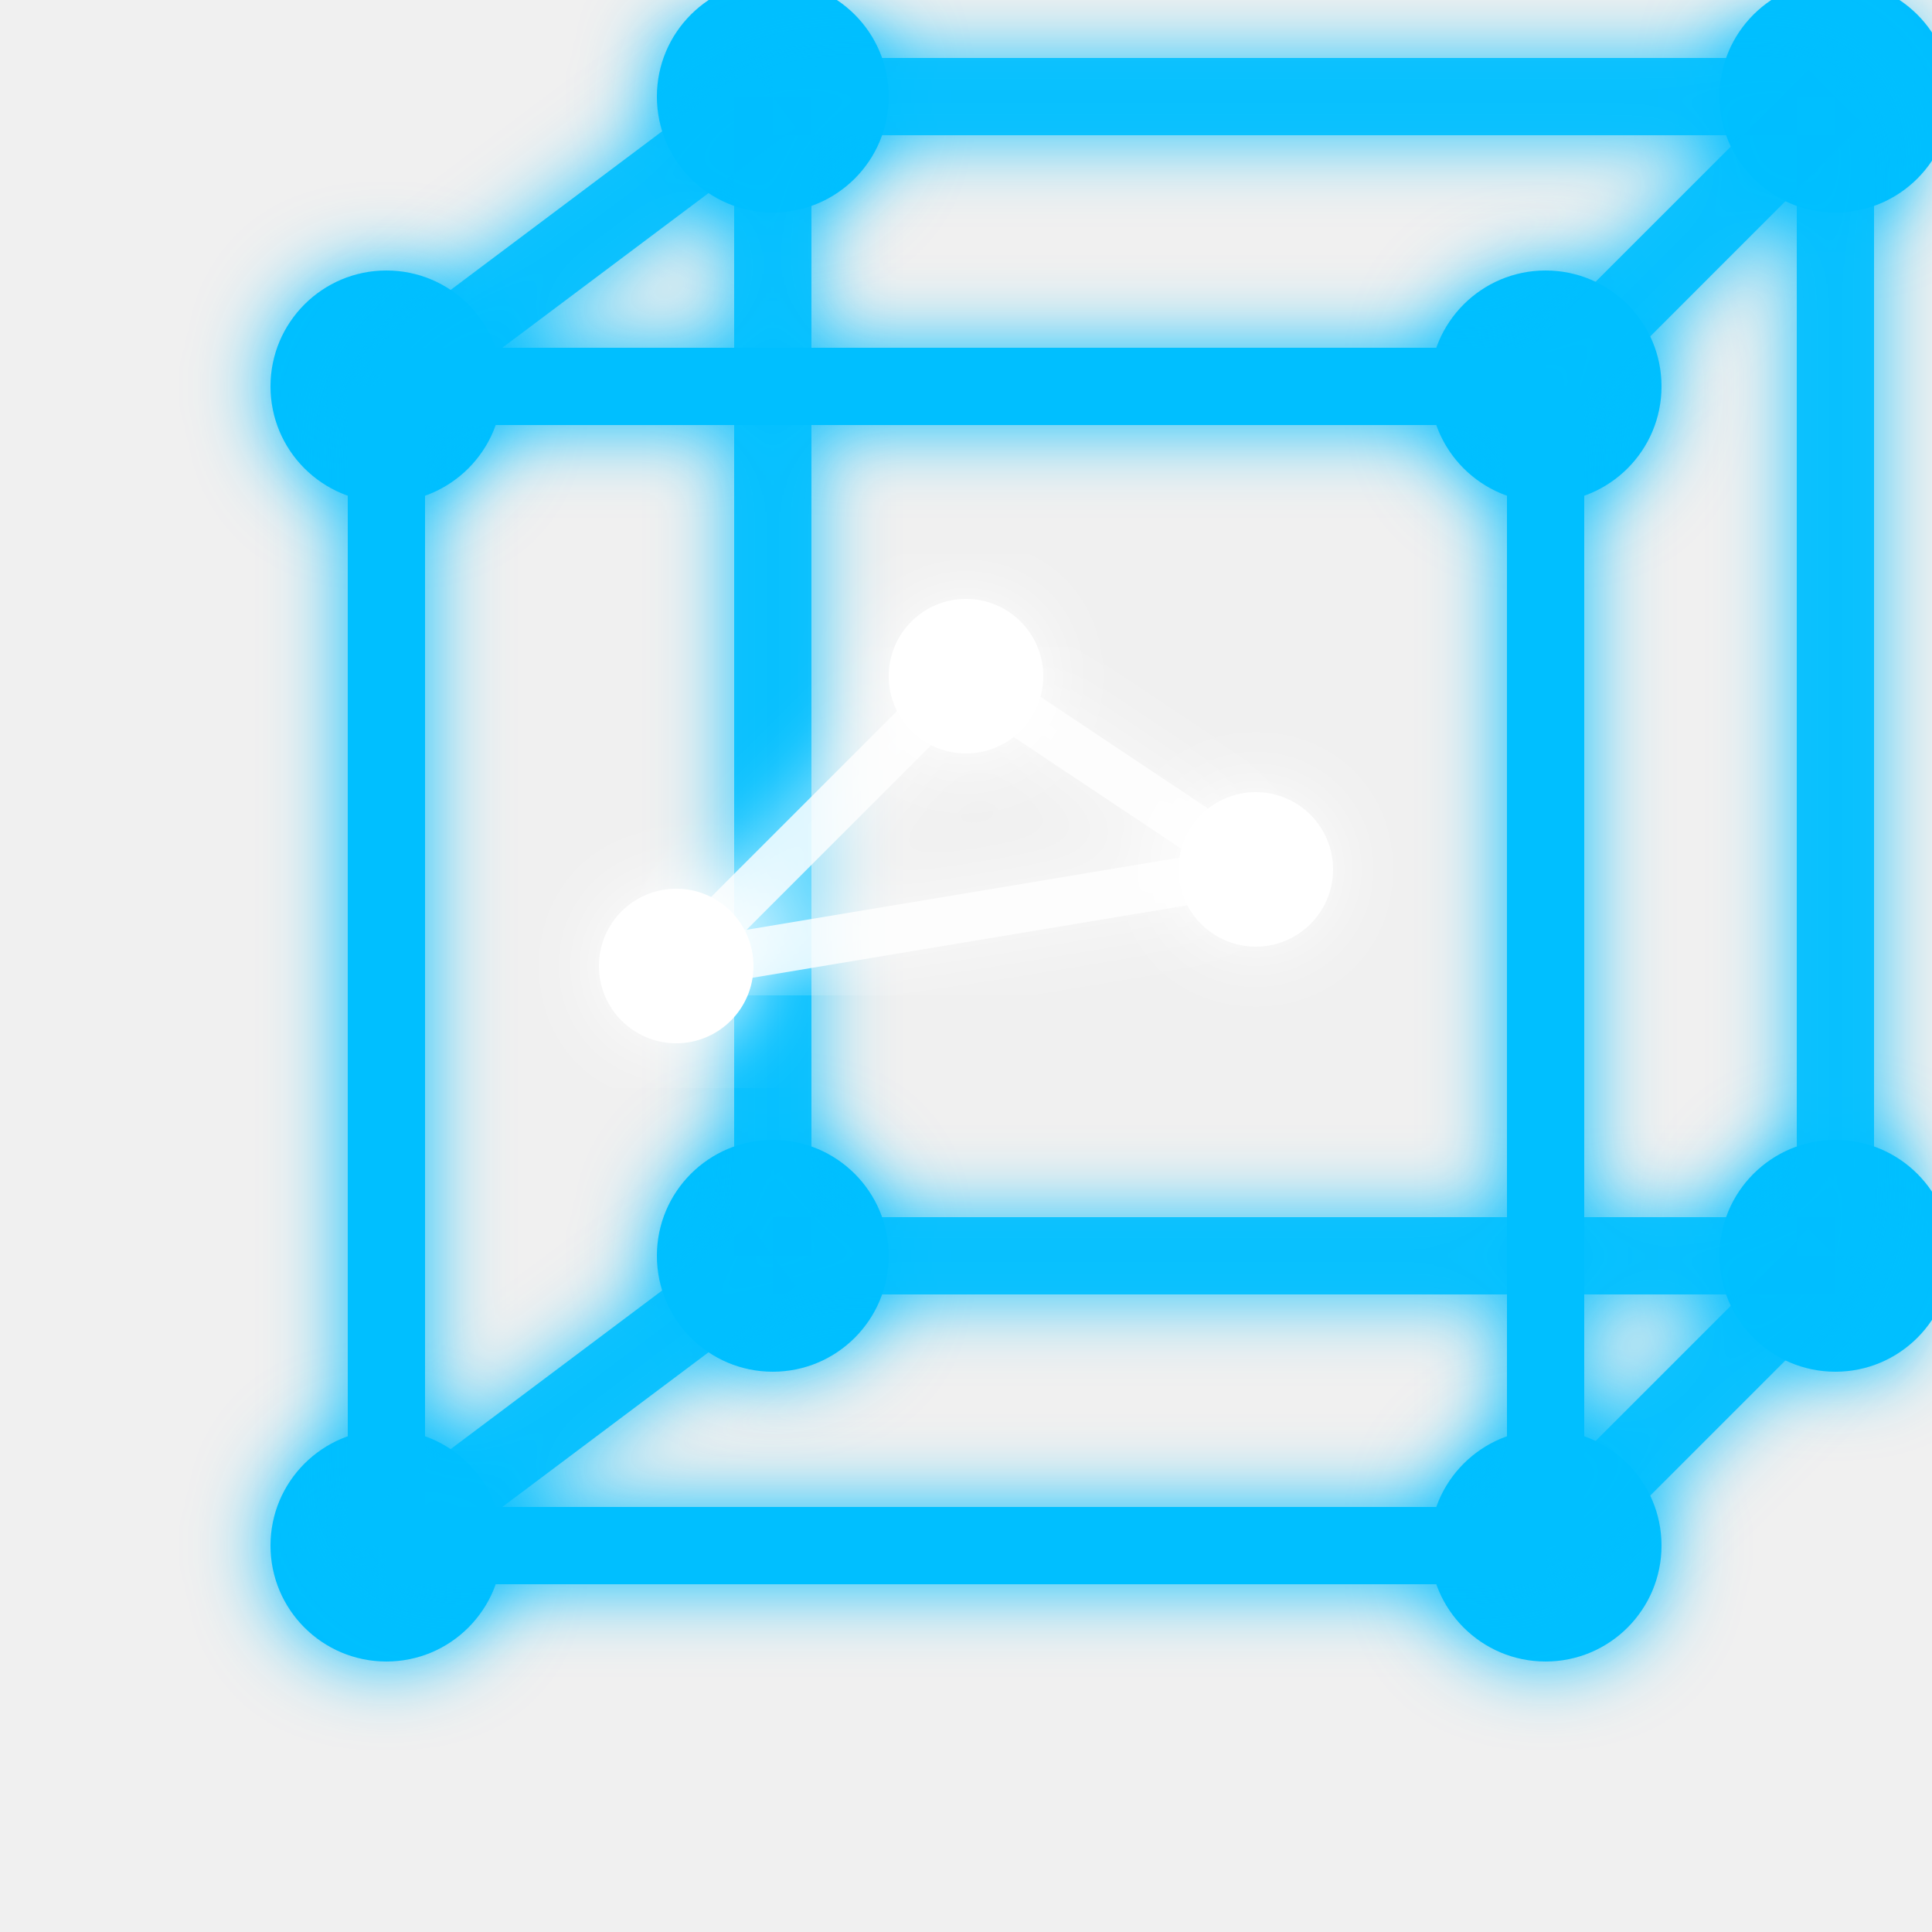
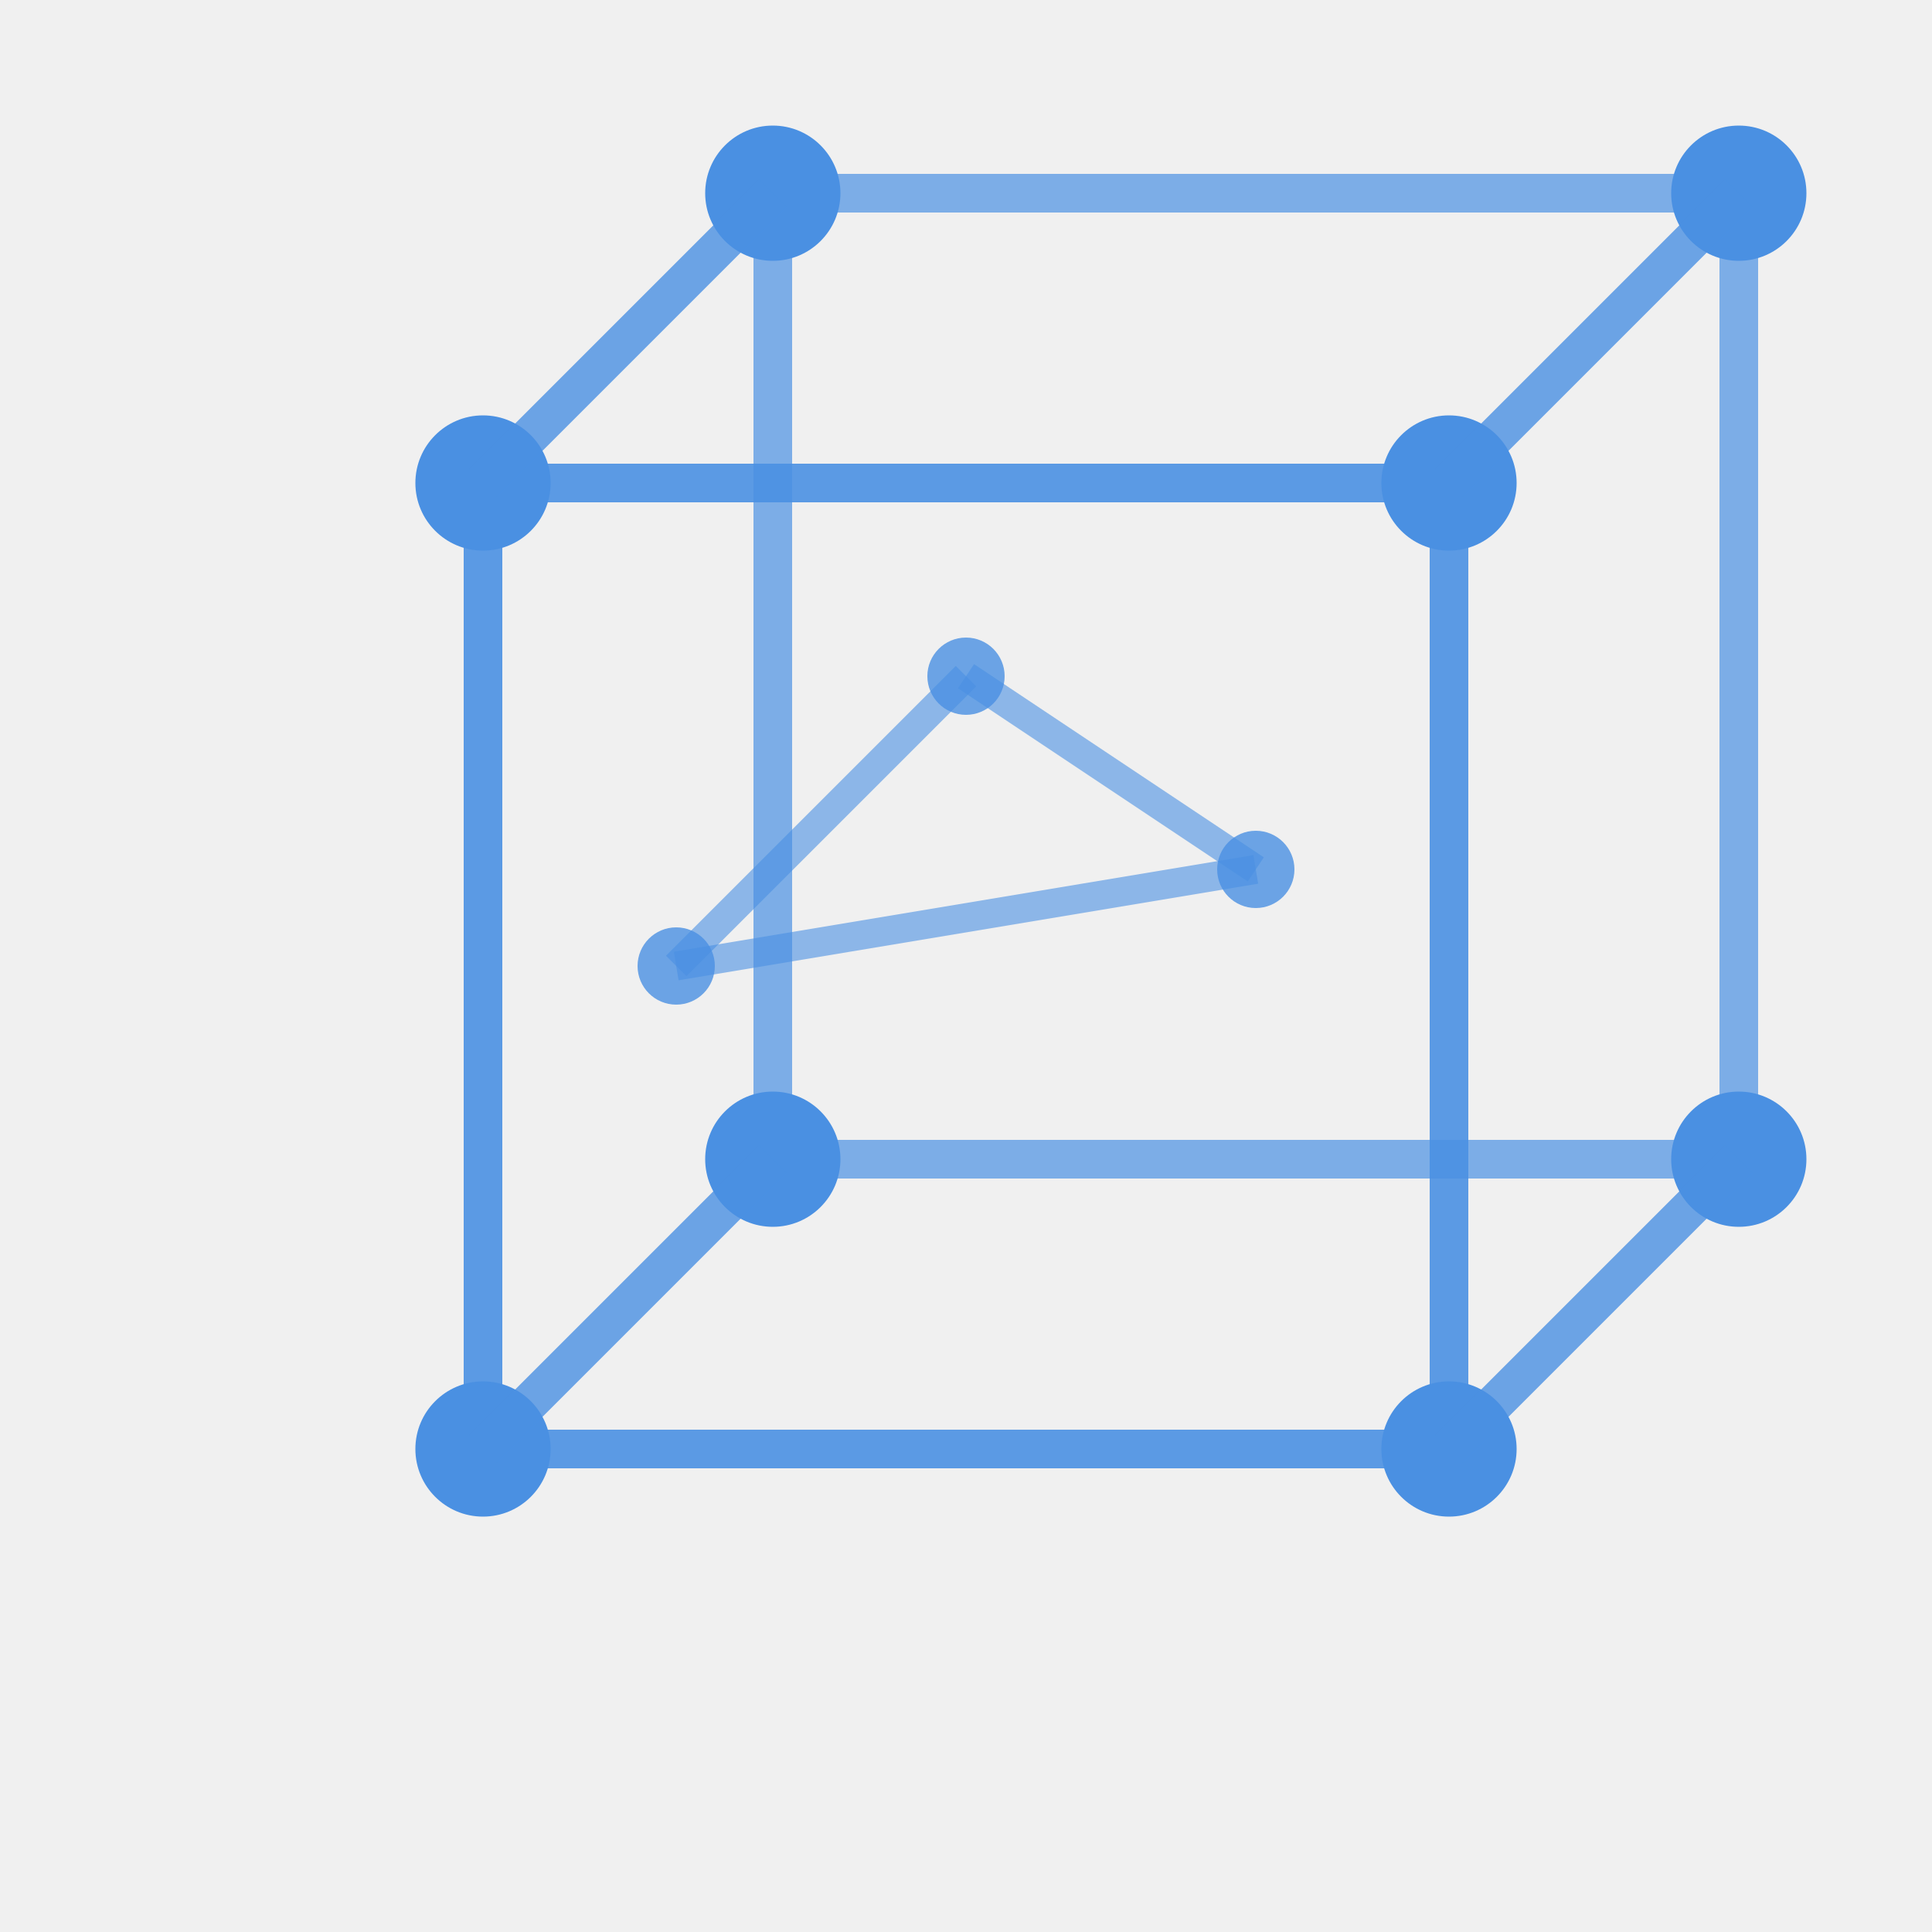
<svg xmlns="http://www.w3.org/2000/svg" viewBox="0 0 100 100">
-   <defs>
-     <filter id="glow">
-       <feGaussianBlur stdDeviation="2" result="coloredBlur" />
-       <feMerge>
-         <feMergeNode in="coloredBlur" />
-         <feMergeNode in="SourceGraphic" />
-       </feMerge>
-     </filter>
-   </defs>
-   <g filter="url(#glow)">
-     <circle cx="20" cy="20" r="6" fill="#00BFFF" />
-     <circle cx="80" cy="20" r="6" fill="#00BFFF" />
-     <circle cx="20" cy="80" r="6" fill="#00BFFF" />
-     <circle cx="80" cy="80" r="6" fill="#00BFFF" />
-     <circle cx="40" cy="5" r="6" fill="#00BFFF" />
-     <circle cx="95" cy="5" r="6" fill="#00BFFF" />
-     <circle cx="40" cy="65" r="6" fill="#00BFFF" />
-     <circle cx="95" cy="65" r="6" fill="#00BFFF" />
-   </g>
-   <g filter="url(#glow)">
-     <path d="M20 20 L80 20" stroke="#00BFFF" stroke-width="4" opacity="1" />
-     <path d="M20 20 L20 80" stroke="#00BFFF" stroke-width="4" opacity="1" />
-     <path d="M80 20 L80 80" stroke="#00BFFF" stroke-width="4" opacity="1" />
-     <path d="M20 80 L80 80" stroke="#00BFFF" stroke-width="4" opacity="1" />
-     <path d="M40 5 L95 5" stroke="#00BFFF" stroke-width="4" opacity="0.9" />
-     <path d="M40 5 L40 65" stroke="#00BFFF" stroke-width="4" opacity="0.9" />
-     <path d="M95 5 L95 65" stroke="#00BFFF" stroke-width="4" opacity="0.9" />
-     <path d="M40 65 L95 65" stroke="#00BFFF" stroke-width="4" opacity="0.9" />
-     <path d="M20 20 L40 5" stroke="#00BFFF" stroke-width="4" opacity="0.9" />
-     <path d="M80 20 L95 5" stroke="#00BFFF" stroke-width="4" opacity="0.9" />
-     <path d="M20 80 L40 65" stroke="#00BFFF" stroke-width="4" opacity="0.9" />
-     <path d="M80 80 L95 65" stroke="#00BFFF" stroke-width="4" opacity="0.9" />
-   </g>
-   <g filter="url(#glow)">
-     <circle cx="50" cy="35" r="4" fill="#FFFFFF">
-       <animate attributeName="opacity" values="1;0.5;1" dur="2s" repeatCount="indefinite" />
-     </circle>
-     <circle cx="65" cy="45" r="4" fill="#FFFFFF">
-       <animate attributeName="opacity" values="0.5;1;0.5" dur="2.5s" repeatCount="indefinite" />
-     </circle>
-     <circle cx="35" cy="50" r="4" fill="#FFFFFF">
-       <animate attributeName="opacity" values="0.7;1;0.7" dur="1.8s" repeatCount="indefinite" />
-     </circle>
-   </g>
-   <g filter="url(#glow)">
-     <path d="M50 35 L65 45" stroke="#FFFFFF" stroke-width="2.5" opacity="0.8">
-       <animate attributeName="opacity" values="0.8;0.4;0.8" dur="2s" repeatCount="indefinite" />
-     </path>
-     <path d="M65 45 L35 50" stroke="#FFFFFF" stroke-width="2.5" opacity="0.8">
-       <animate attributeName="opacity" values="0.4;0.8;0.4" dur="2.5s" repeatCount="indefinite" />
-     </path>
-     <path d="M35 50 L50 35" stroke="#FFFFFF" stroke-width="2.5" opacity="0.8">
-       <animate attributeName="opacity" values="0.6;1;0.6" dur="1.8s" repeatCount="indefinite" />
-     </path>
-   </g>
+   <circle cx="25" cy="25" r="3.5" fill="#4A90E2" />
+   <circle cx="75" cy="25" r="3.5" fill="#4A90E2" />
+   <circle cx="25" cy="75" r="3.5" fill="#4A90E2" />
+   <circle cx="75" cy="75" r="3.5" fill="#4A90E2" />
+   <circle cx="40" cy="10" r="3.5" fill="#4A90E2" />
+   <circle cx="90" cy="10" r="3.5" fill="#4A90E2" />
+   <circle cx="40" cy="60" r="3.5" fill="#4A90E2" />
+   <circle cx="90" cy="60" r="3.5" fill="#4A90E2" />
+   <path d="M25 25 L75 25" stroke="#4A90E2" stroke-width="2" opacity="0.9" />
+   <path d="M25 25 L25 75" stroke="#4A90E2" stroke-width="2" opacity="0.9" />
+   <path d="M75 25 L75 75" stroke="#4A90E2" stroke-width="2" opacity="0.9" />
+   <path d="M25 75 L75 75" stroke="#4A90E2" stroke-width="2" opacity="0.9" />
+   <path d="M40 10 L90 10" stroke="#4A90E2" stroke-width="2" opacity="0.7" />
+   <path d="M40 10 L40 60" stroke="#4A90E2" stroke-width="2" opacity="0.7" />
+   <path d="M90 10 L90 60" stroke="#4A90E2" stroke-width="2" opacity="0.7" />
+   <path d="M40 60 L90 60" stroke="#4A90E2" stroke-width="2" opacity="0.7" />
+   <path d="M25 25 L40 10" stroke="#4A90E2" stroke-width="2" opacity="0.8" />
+   <path d="M75 25 L90 10" stroke="#4A90E2" stroke-width="2" opacity="0.8" />
+   <path d="M25 75 L40 60" stroke="#4A90E2" stroke-width="2" opacity="0.8" />
+   <path d="M75 75 L90 60" stroke="#4A90E2" stroke-width="2" opacity="0.8" />
+   <circle cx="50" cy="35" r="2" fill="#4A90E2" opacity="0.8">
+     <animate attributeName="opacity" values="0.8;1;0.8" dur="2s" repeatCount="indefinite" />
+   </circle>
+   <circle cx="65" cy="45" r="2" fill="#4A90E2" opacity="0.8">
+     <animate attributeName="opacity" values="0.8;1;0.8" dur="2.5s" repeatCount="indefinite" />
+   </circle>
+   <circle cx="35" cy="50" r="2" fill="#4A90E2" opacity="0.8">
+     <animate attributeName="opacity" values="0.8;1;0.8" dur="1.5s" repeatCount="indefinite" />
+   </circle>
+   <path d="M50 35 L65 45" stroke="#4A90E2" stroke-width="1.5" opacity="0.6">
+     <animate attributeName="opacity" values="0.6;0.8;0.6" dur="2s" repeatCount="indefinite" />
+   </path>
+   <path d="M65 45 L35 50" stroke="#4A90E2" stroke-width="1.5" opacity="0.6">
+     <animate attributeName="opacity" values="0.6;0.8;0.6" dur="2.5s" repeatCount="indefinite" />
+   </path>
+   <path d="M35 50 L50 35" stroke="#4A90E2" stroke-width="1.5" opacity="0.6">
+     <animate attributeName="opacity" values="0.6;0.8;0.6" dur="1.5s" repeatCount="indefinite" />
+   </path>
</svg>
